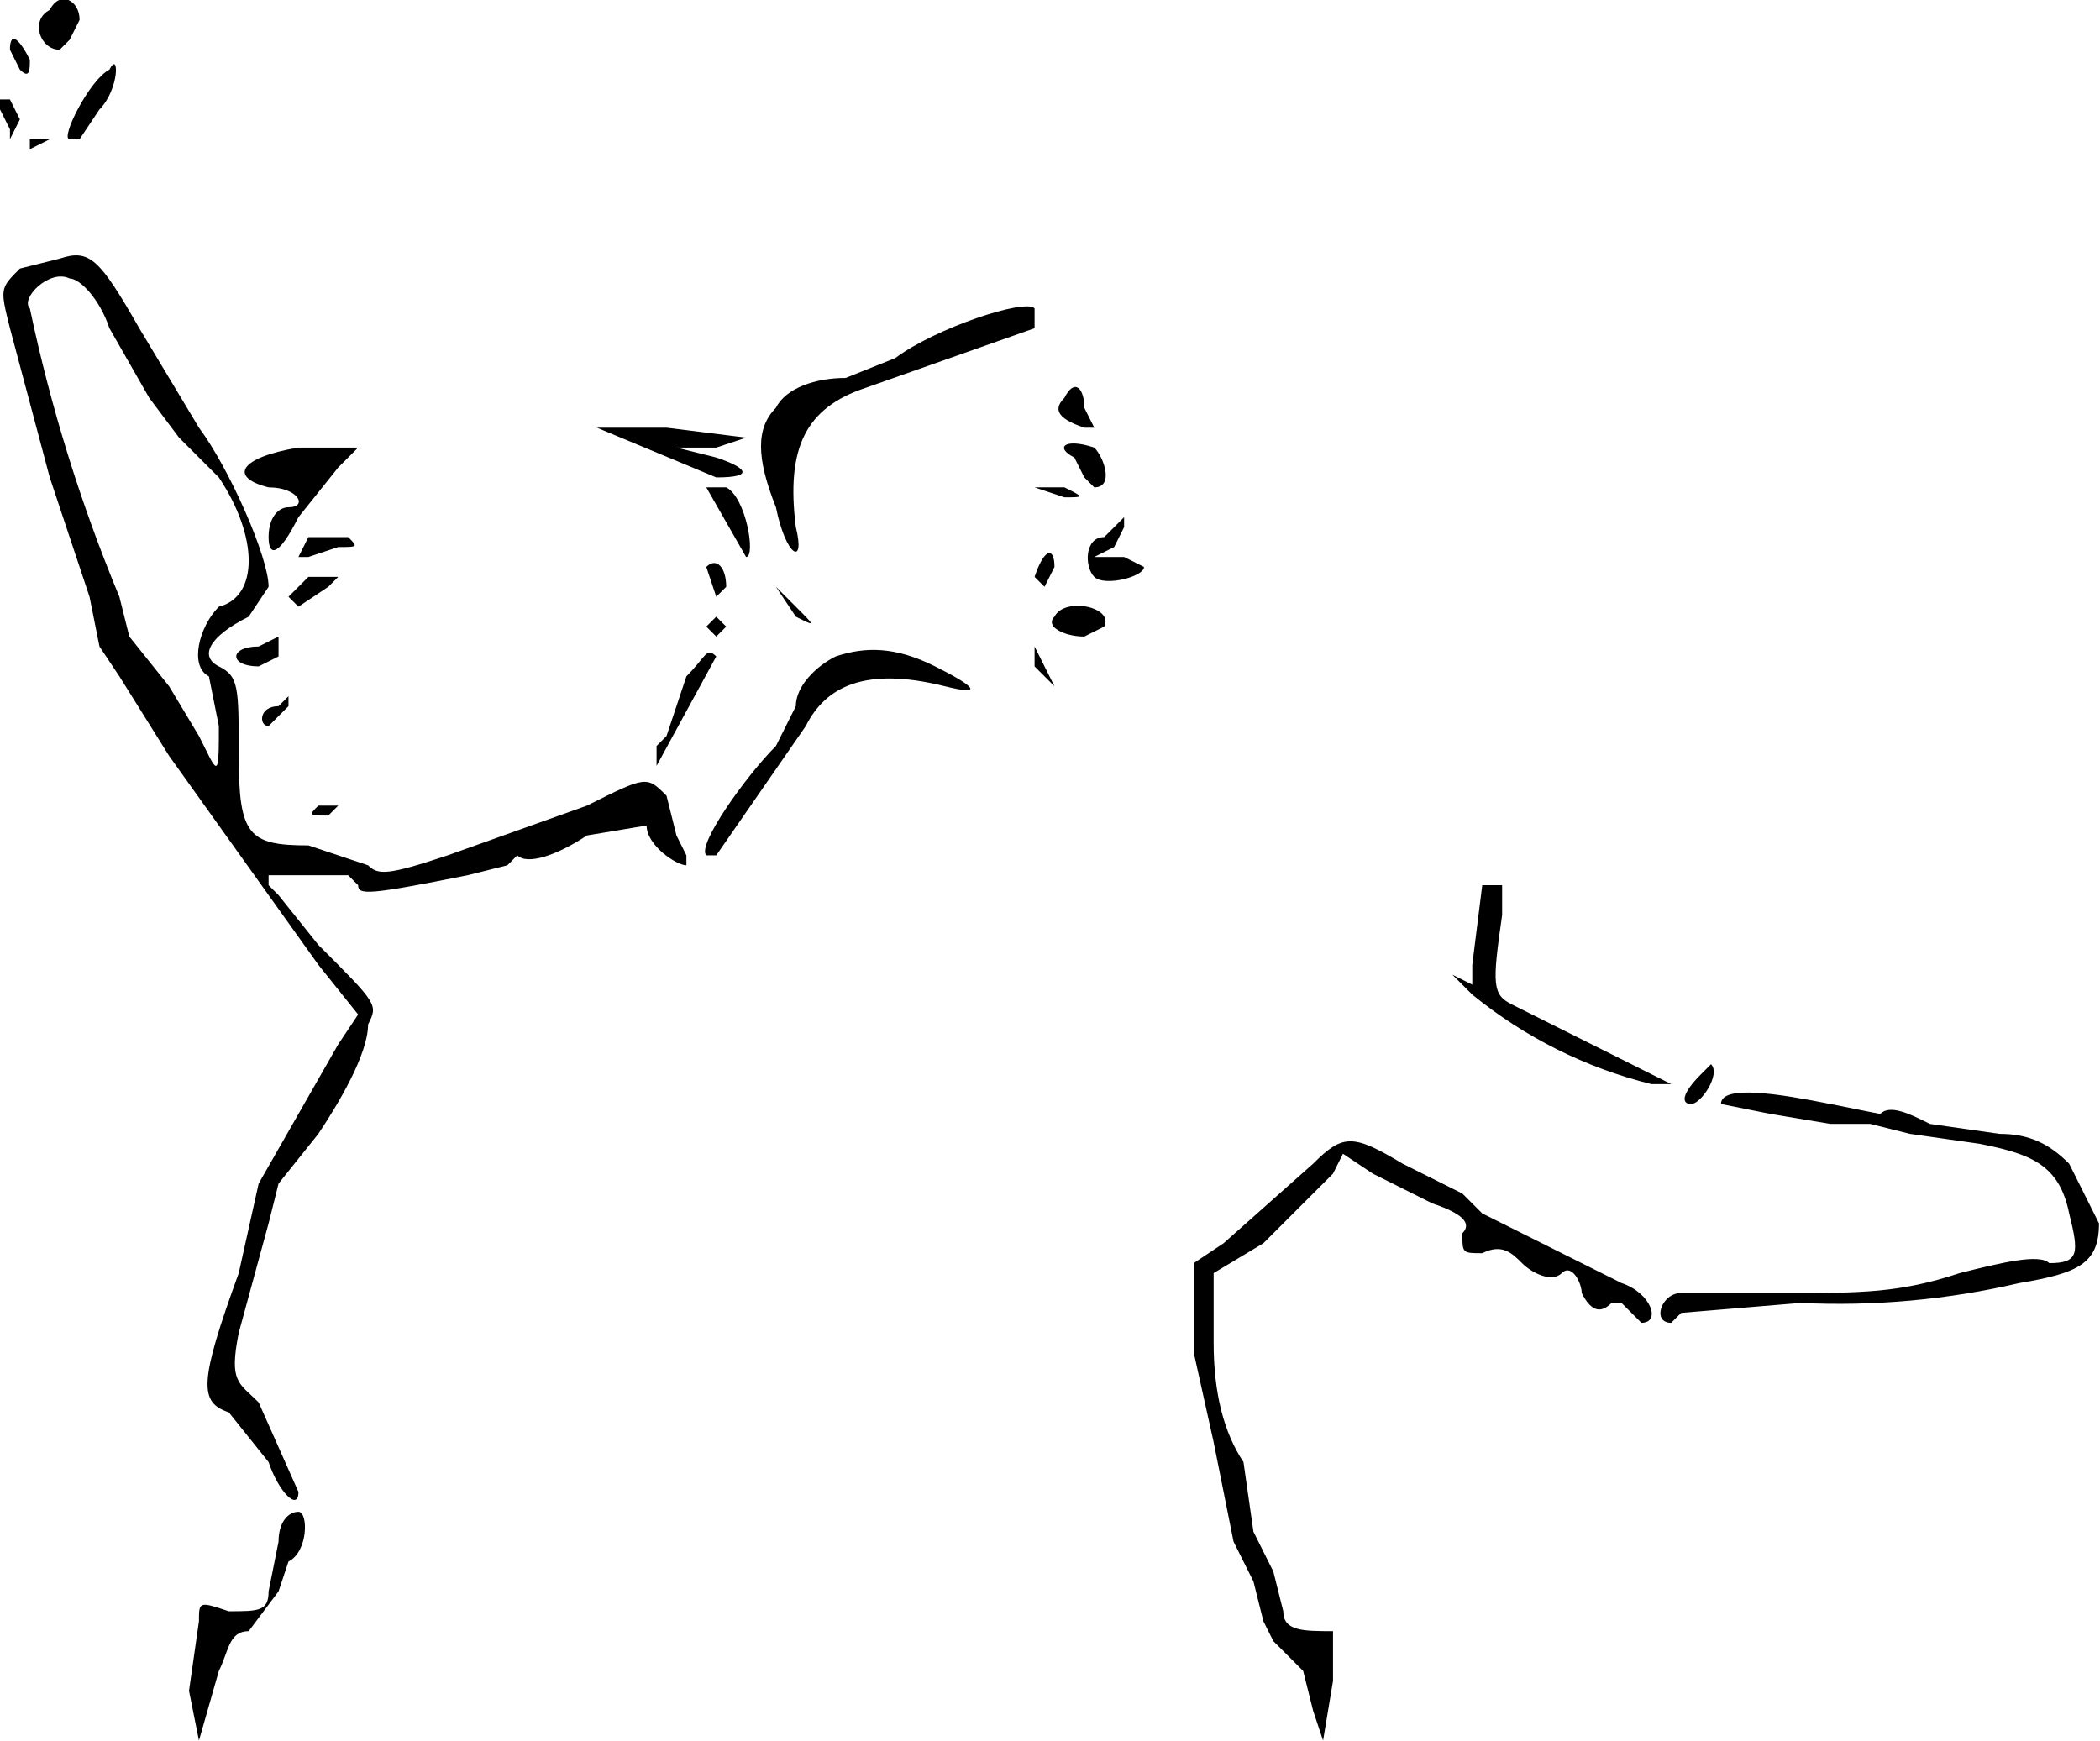
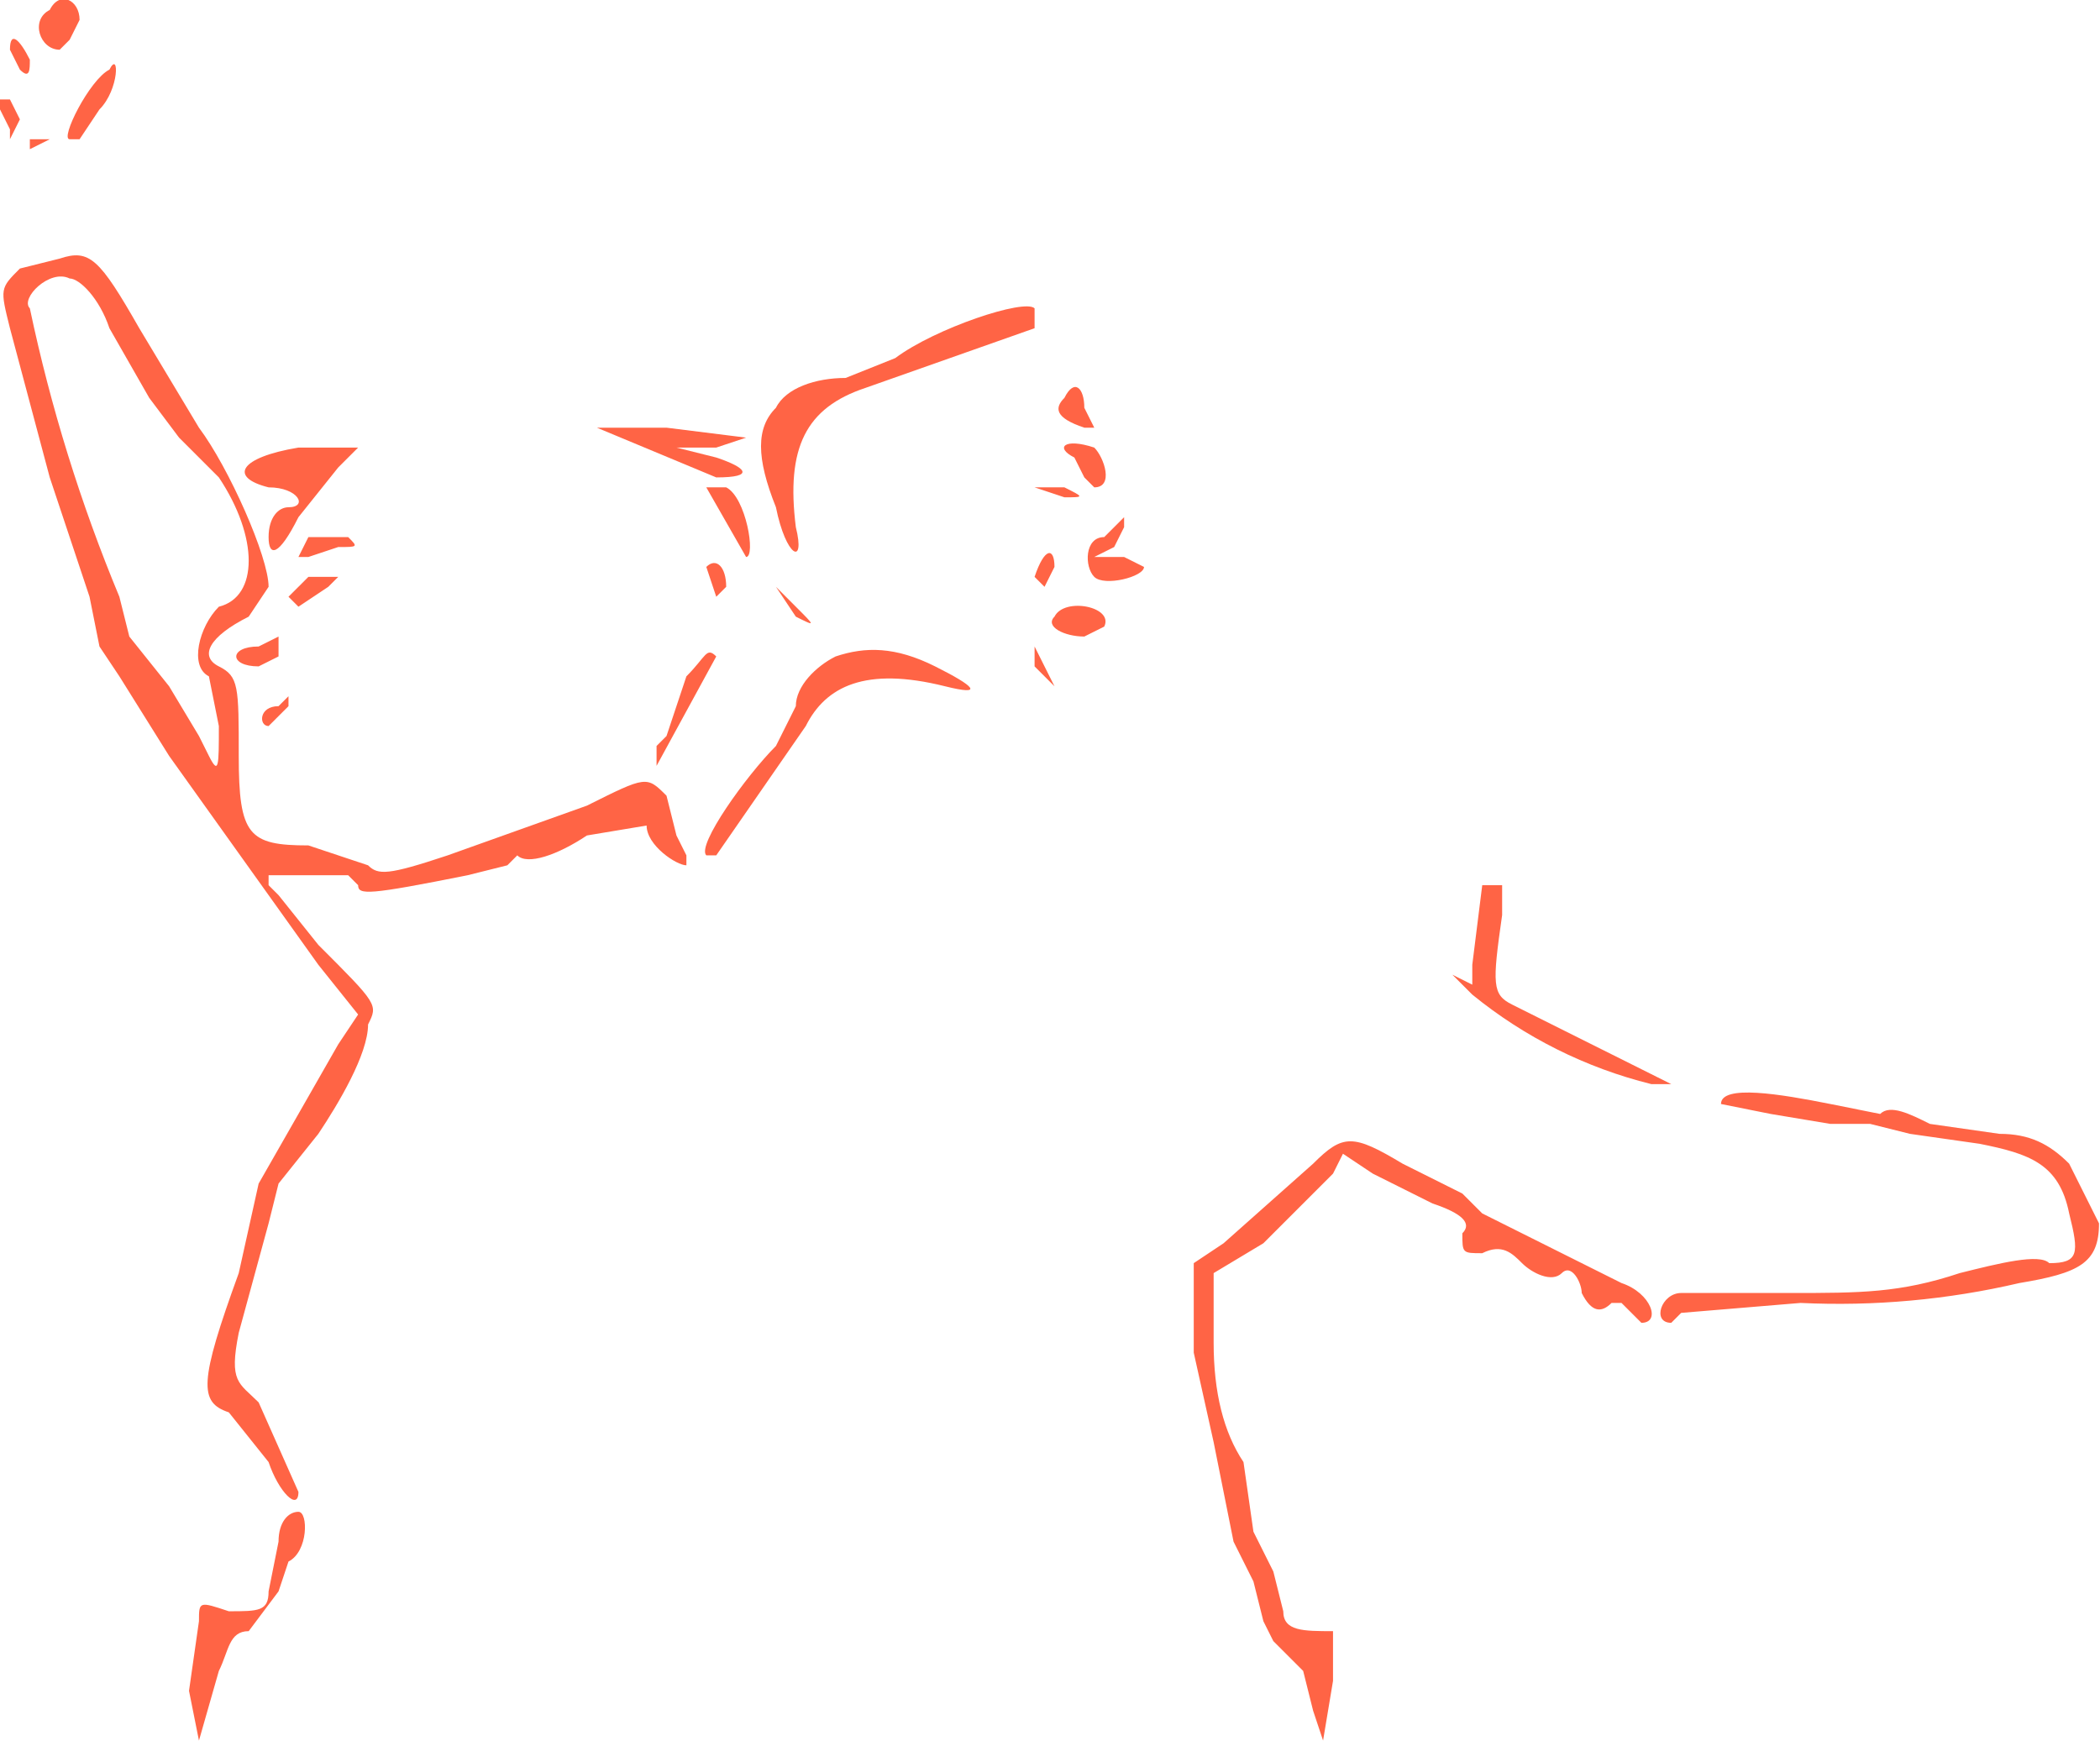
- <svg xmlns="http://www.w3.org/2000/svg" viewBox="0 0 211.1 175">
-   <path d="M5 1C3 2 4 5 6 5l1-1 1-2c0-2-2-3-3-1ZM1 5l1 2c1 1 1 0 1-1-1-2-2-3-2-1ZM11 7c-2 1-5 7-4 7h1l2-3c2-2 2-6 1-4ZM0 11l1 2v1l1-2-1-2H0v1ZM3 14v1l2-1H3ZM6 26l-4 1c-2 2-2 2-1 6l4 15 4 12 1 5 2 3 5 8 15 21 4 5-2 3-4 7-4 7-2 9c-4 11-4 13-1 14l4 5c1 3 3 5 3 3l-4-9c-2-2-3-2-2-7l3-11 1-4 4-5c2-3 5-8 5-11 1-2 1-2-5-8l-4-5-1-1v-1h8l1 1c0 1 1 1 11-1l4-1 1-1c1 1 4 0 7-2l6-1c0 2 3 4 4 4v-1l-1-2-1-4c-2-2-2-2-8 1l-14 5c-6 2-7 2-8 1l-6-2c-6 0-7-1-7-9 0-7 0-8-2-9s-1-3 3-5l2-3c0-3-4-12-7-16l-6-10c-4-7-5-8-8-7Zm5 7 4 7 3 4 4 4c4 6 4 12 0 13-2 2-3 6-1 7l1 5c0 4 0 5-1 3l-1-2-3-5-4-5-1-4a163 163 0 0 1-9-29c-1-1 2-4 4-3 1 0 3 2 4 5ZM109 37l2 1-2-1c-1-1-1-1 0 0ZM107 40c-1 1-1 2 2 3h1l-1-2c0-2-1-3-2-1ZM60 43l12 5c4 0 3-1 0-2l-4-1h4l3-1-8-1h-7Z" />
-   <path d="M30 45c-6 1-7 3-3 4 3 0 4 2 2 2-1 0-2 1-2 3s1 2 3-2l4-5 2-2h-6ZM108 46l1 2 1 1c2 0 1-3 0-4-3-1-4 0-2 1ZM71 49l4 7c1 0 0-6-2-7h-2ZM104 49l3 1c2 0 2 0 0-1h-3ZM112 53l-1 1c-2 0-2 3-1 4s5 0 5-1l-2-1h-3l2-1 1-2v-1l-1 1ZM31 54l-1 2h1l3-1c2 0 2 0 1-1h-4ZM104 58l1 1 1-2c0-2-1-2-2 1ZM71 57l1 3 1-1c0-2-1-3-2-2ZM31 58l-2 2 1 1 3-2 1-1h-3ZM78 59l2 3c2 1 2 1 0-1l-2-2ZM106 62c-1 1 1 2 3 2l2-1c1-2-4-3-5-1ZM71 63l1 1 1-1-1-1-1 1ZM26 65c-3 0-3 2 0 2l2-1v-2l-2 1ZM69 68l-2 6-1 1v2l6-11c-1-1-1 0-3 2ZM84 66c-2 1-4 3-4 5l-2 4c-3 3-8 10-7 11h1l9-13c2-4 6-6 14-4 4 1 3 0-1-2s-7-2-10-1ZM104 67l2 2-1-2-1-2v2ZM28 71c-2 0-2 2-1 2l2-2v-1l-1 1ZM32 81c-1 1-1 1 1 1l1-1h-2ZM149 89l-1 8v2l-2-1 2 2a46 46 0 0 0 18 9h2l-6-3-6-3-2-1-2-1c-2-1-2-2-1-9v-3h-1ZM171 108c-2 2-2 3-1 3s3-3 2-4l-1 1ZM173 111l5 1 6 1h4l4 1 7 1c5 1 8 2 9 7 1 4 1 5-2 5-1-1-5 0-9 1-6 2-10 2-17 2h-11c-2 0-3 3-1 3l1-1 12-1a80 80 0 0 0 22-2c6-1 8-2 8-6l-3-6c-2-2-4-3-7-3l-7-1c-2-1-4-2-5-1l-5-1c-5-1-11-2-11 0ZM132 117l-9 8-3 2v9l2 9 2 10 2 4 1 4 1 2 2 2 1 1 1 4 1 3 1-6v-5c-3 0-5 0-5-2l-1-4-2-4-1-7c-2-3-3-7-3-12v-7l5-3 7-7 1-2 3 2 6 3c3 1 4 2 3 3 0 2 0 2 2 2 2-1 3 0 4 1s3 2 4 1 2 1 2 2c1 2 2 2 3 1h1l2 2c2 0 1-3-2-4l-14-7-2-2-6-3c-5-3-6-3-9 0ZM28 155l-1 5c0 2-1 2-4 2-3-1-3-1-3 1l-1 7 1 5 2-7c1-2 1-4 3-4l3-4 1-3c2-1 2-5 1-5s-2 1-2 3ZM78 41c1-2 4-3 7-3l5-2c4-3 13-6 14-5v2l-17 6c-6 2-8 6-7 14 1 4-1 3-2-2-2-5-2-8 0-10Z" />
+ <svg xmlns="http://www.w3.org/2000/svg" id="Lag_1" viewBox="0 0 211.1 175">
+   <defs>
+     <style>
+       .cls-1{fill:#ff6445}
+     </style>
+   </defs>
+   <path class="cls-1" d="M5 1C3 2 4 5 6 5l1-1 1-2c0-2-2-3-3-1ZM1 5l1 2c1 1 1 0 1-1-1-2-2-3-2-1ZM11 7c-2 1-5 7-4 7h1l2-3c2-2 2-6 1-4ZM0 11l1 2v1l1-2-1-2H0v1ZM3 14v1l2-1H3ZM6 26l-4 1c-2 2-2 2-1 6l4 15 4 12 1 5 2 3 5 8 15 21 4 5-2 3-4 7-4 7-2 9c-4 11-4 13-1 14l4 5c1 3 3 5 3 3l-4-9c-2-2-3-2-2-7l3-11 1-4 4-5c2-3 5-8 5-11 1-2 1-2-5-8l-4-5-1-1v-1h8l1 1c0 1 1 1 11-1l4-1 1-1c1 1 4 0 7-2l6-1c0 2 3 4 4 4v-1l-1-2-1-4c-2-2-2-2-8 1l-14 5c-6 2-7 2-8 1l-6-2c-6 0-7-1-7-9 0-7 0-8-2-9s-1-3 3-5l2-3c0-3-4-12-7-16l-6-10c-4-7-5-8-8-7Zm5 7 4 7 3 4 4 4c4 6 4 12 0 13-2 2-3 6-1 7l1 5c0 4 0 5-1 3l-1-2-3-5-4-5-1-4a163 163 0 0 1-9-29c-1-1 2-4 4-3 1 0 3 2 4 5ZM107 40c-1 1-1 2 2 3h1l-1-2c0-2-1-3-2-1ZM60 43l12 5c4 0 3-1 0-2l-4-1h4l3-1-8-1h-7Z" />
+   <path class="cls-1" d="M30 45c-6 1-7 3-3 4 3 0 4 2 2 2-1 0-2 1-2 3s1 2 3-2l4-5 2-2h-6ZM108 46l1 2 1 1c2 0 1-3 0-4-3-1-4 0-2 1ZM71 49l4 7c1 0 0-6-2-7h-2ZM104 49l3 1c2 0 2 0 0-1h-3ZM112 53l-1 1c-2 0-2 3-1 4s5 0 5-1l-2-1h-3l2-1 1-2v-1l-1 1ZM31 54l-1 2h1l3-1c2 0 2 0 1-1h-4ZM104 58l1 1 1-2c0-2-1-2-2 1ZM71 57l1 3 1-1c0-2-1-3-2-2ZM31 58l-2 2 1 1 3-2 1-1h-3ZM78 59l2 3c2 1 2 1 0-1l-2-2ZM106 62c-1 1 1 2 3 2l2-1c1-2-4-3-5-1ZM26 65c-3 0-3 2 0 2l2-1v-2l-2 1ZM69 68l-2 6-1 1v2l6-11c-1-1-1 0-3 2ZM84 66c-2 1-4 3-4 5l-2 4c-3 3-8 10-7 11h1l9-13c2-4 6-6 14-4 4 1 3 0-1-2s-7-2-10-1ZM104 67l2 2-1-2-1-2v2ZM28 71c-2 0-2 2-1 2l2-2v-1l-1 1ZM149 89l-1 8v2l-2-1 2 2a46 46 0 0 0 18 9h2l-6-3-6-3-2-1-2-1c-2-1-2-2-1-9v-3h-1ZM173 111l5 1 6 1h4l4 1 7 1c5 1 8 2 9 7 1 4 1 5-2 5-1-1-5 0-9 1-6 2-10 2-17 2h-11c-2 0-3 3-1 3l1-1 12-1a80 80 0 0 0 22-2c6-1 8-2 8-6l-3-6c-2-2-4-3-7-3l-7-1c-2-1-4-2-5-1l-5-1c-5-1-11-2-11 0ZM132 117l-9 8-3 2v9l2 9 2 10 2 4 1 4 1 2 2 2 1 1 1 4 1 3 1-6v-5c-3 0-5 0-5-2l-1-4-2-4-1-7c-2-3-3-7-3-12v-7l5-3 7-7 1-2 3 2 6 3c3 1 4 2 3 3 0 2 0 2 2 2 2-1 3 0 4 1s3 2 4 1 2 1 2 2c1 2 2 2 3 1h1l2 2c2 0 1-3-2-4l-14-7-2-2-6-3c-5-3-6-3-9 0ZM28 155l-1 5c0 2-1 2-4 2-3-1-3-1-3 1l-1 7 1 5 2-7c1-2 1-4 3-4l3-4 1-3c2-1 2-5 1-5s-2 1-2 3ZM78 41c1-2 4-3 7-3l5-2c4-3 13-6 14-5v2l-17 6c-6 2-8 6-7 14 1 4-1 3-2-2-2-5-2-8 0-10Z" />
</svg>
